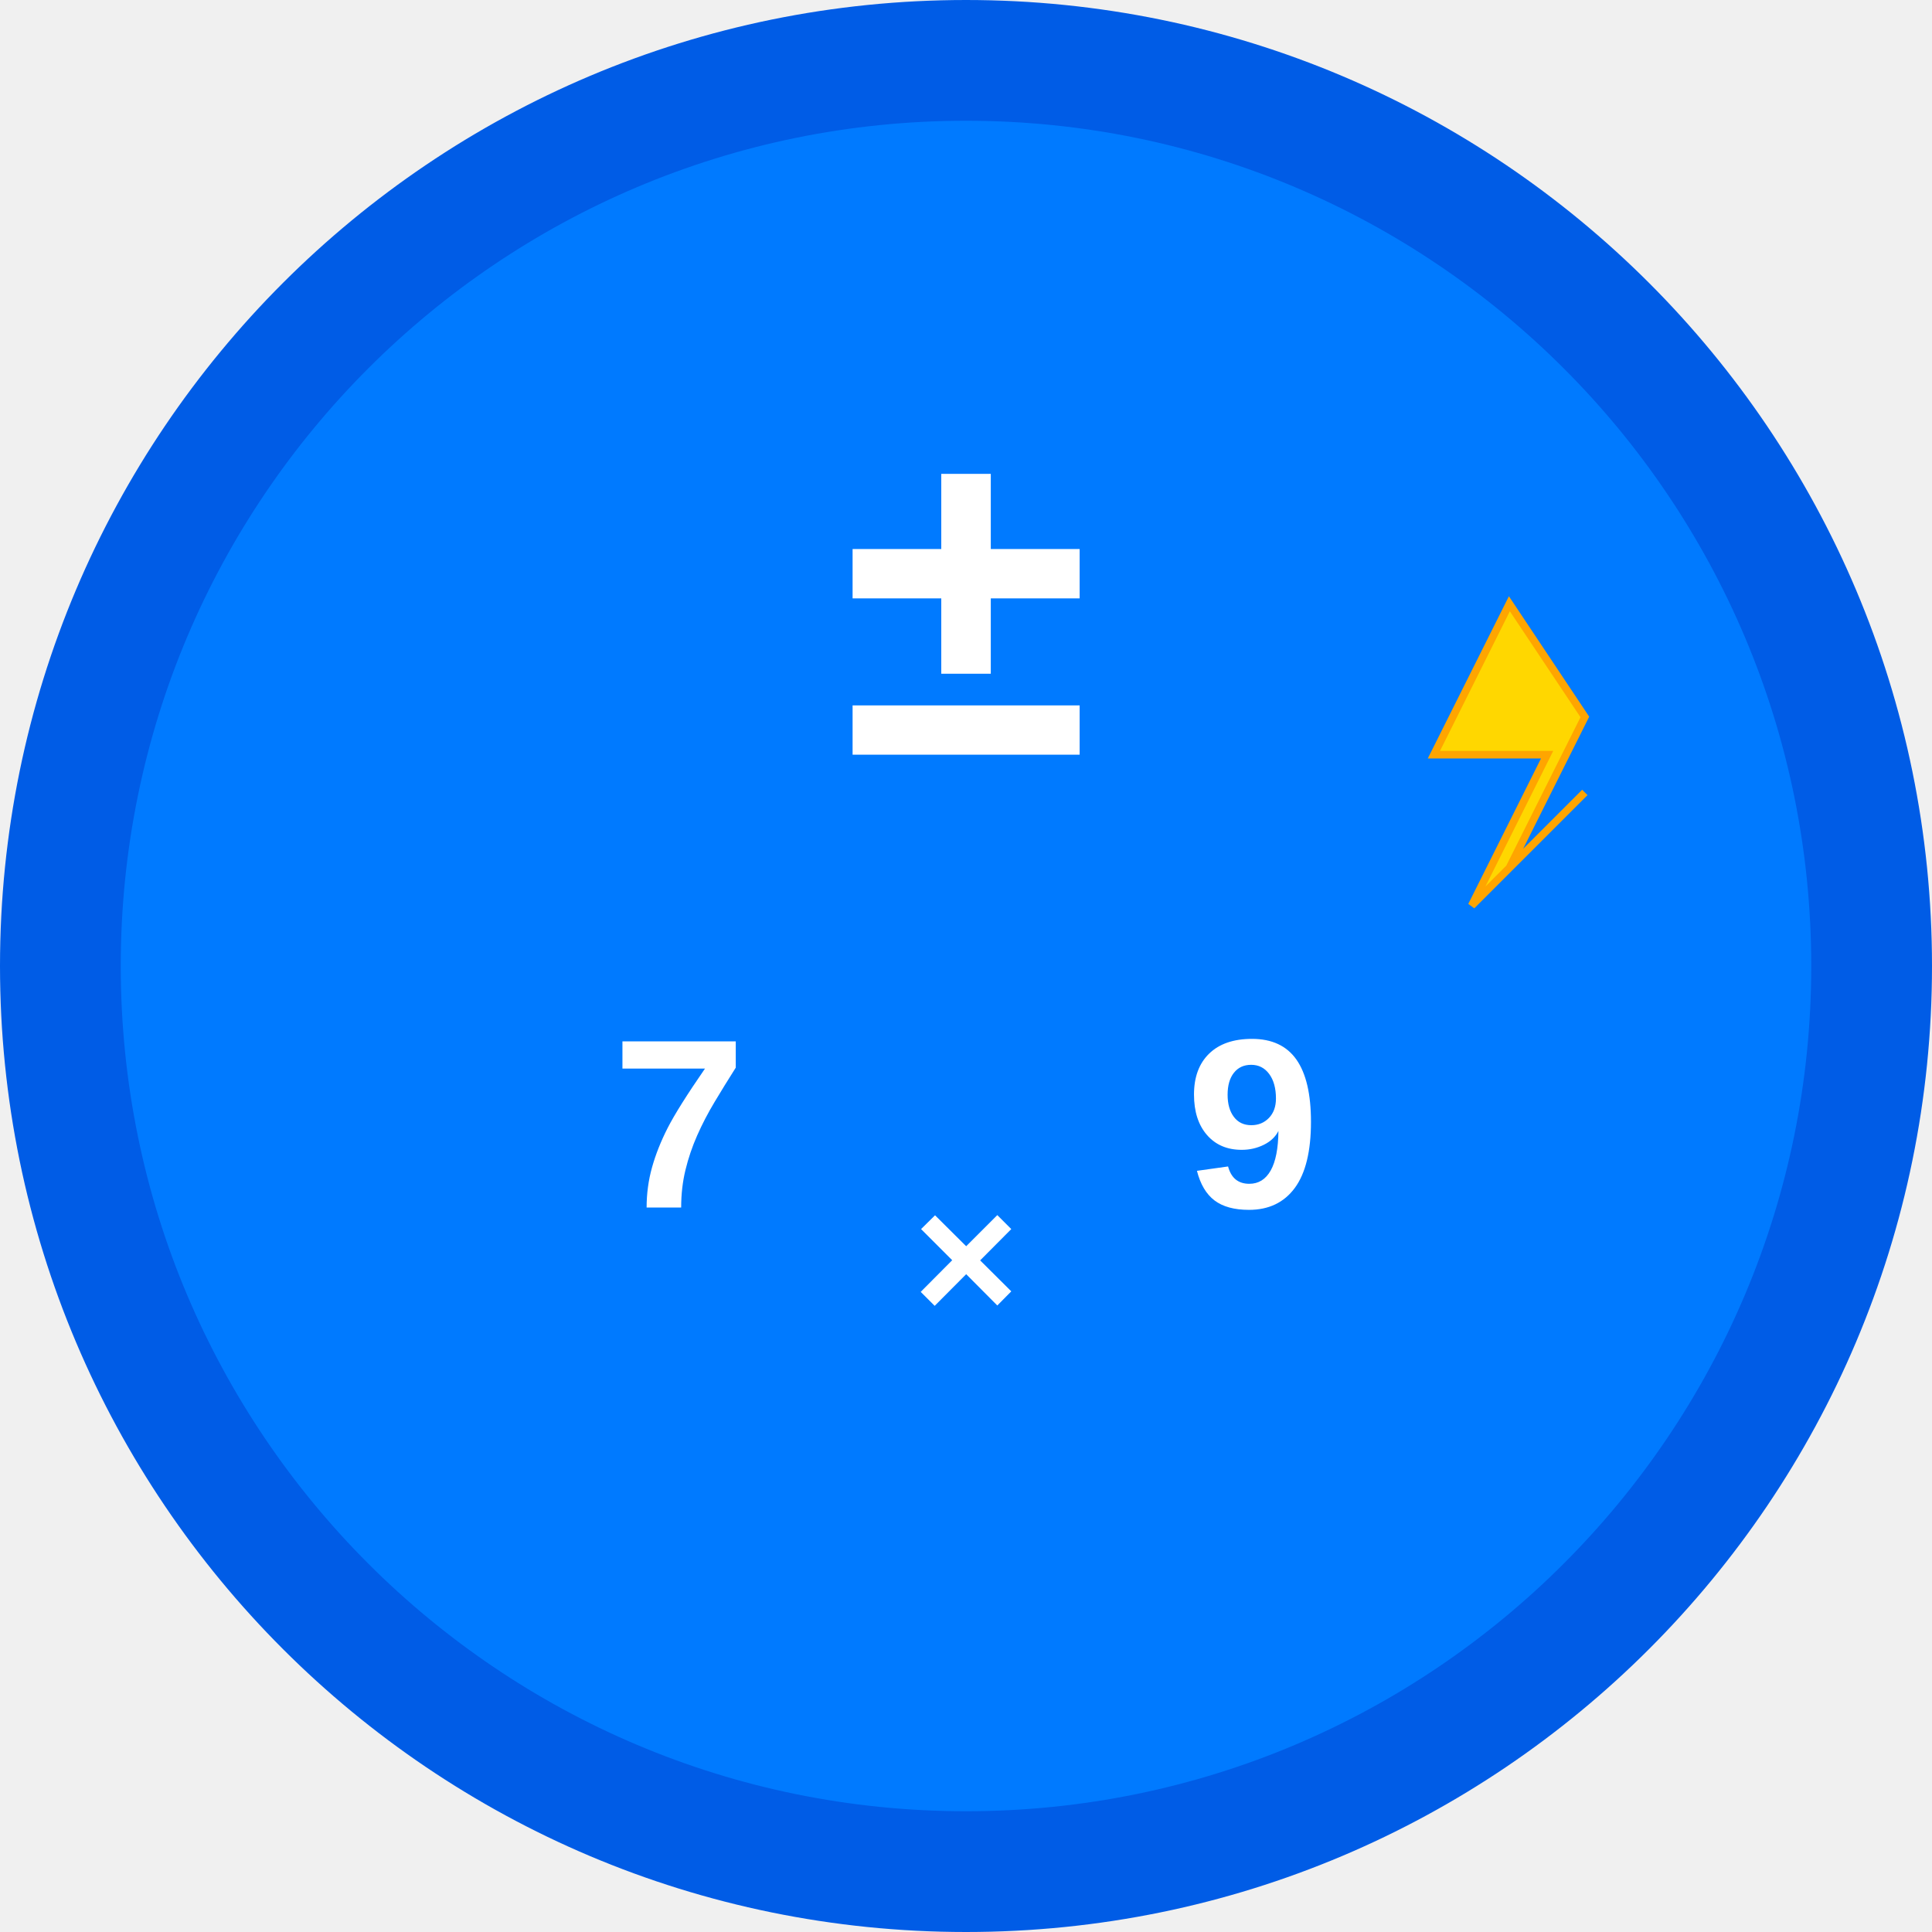
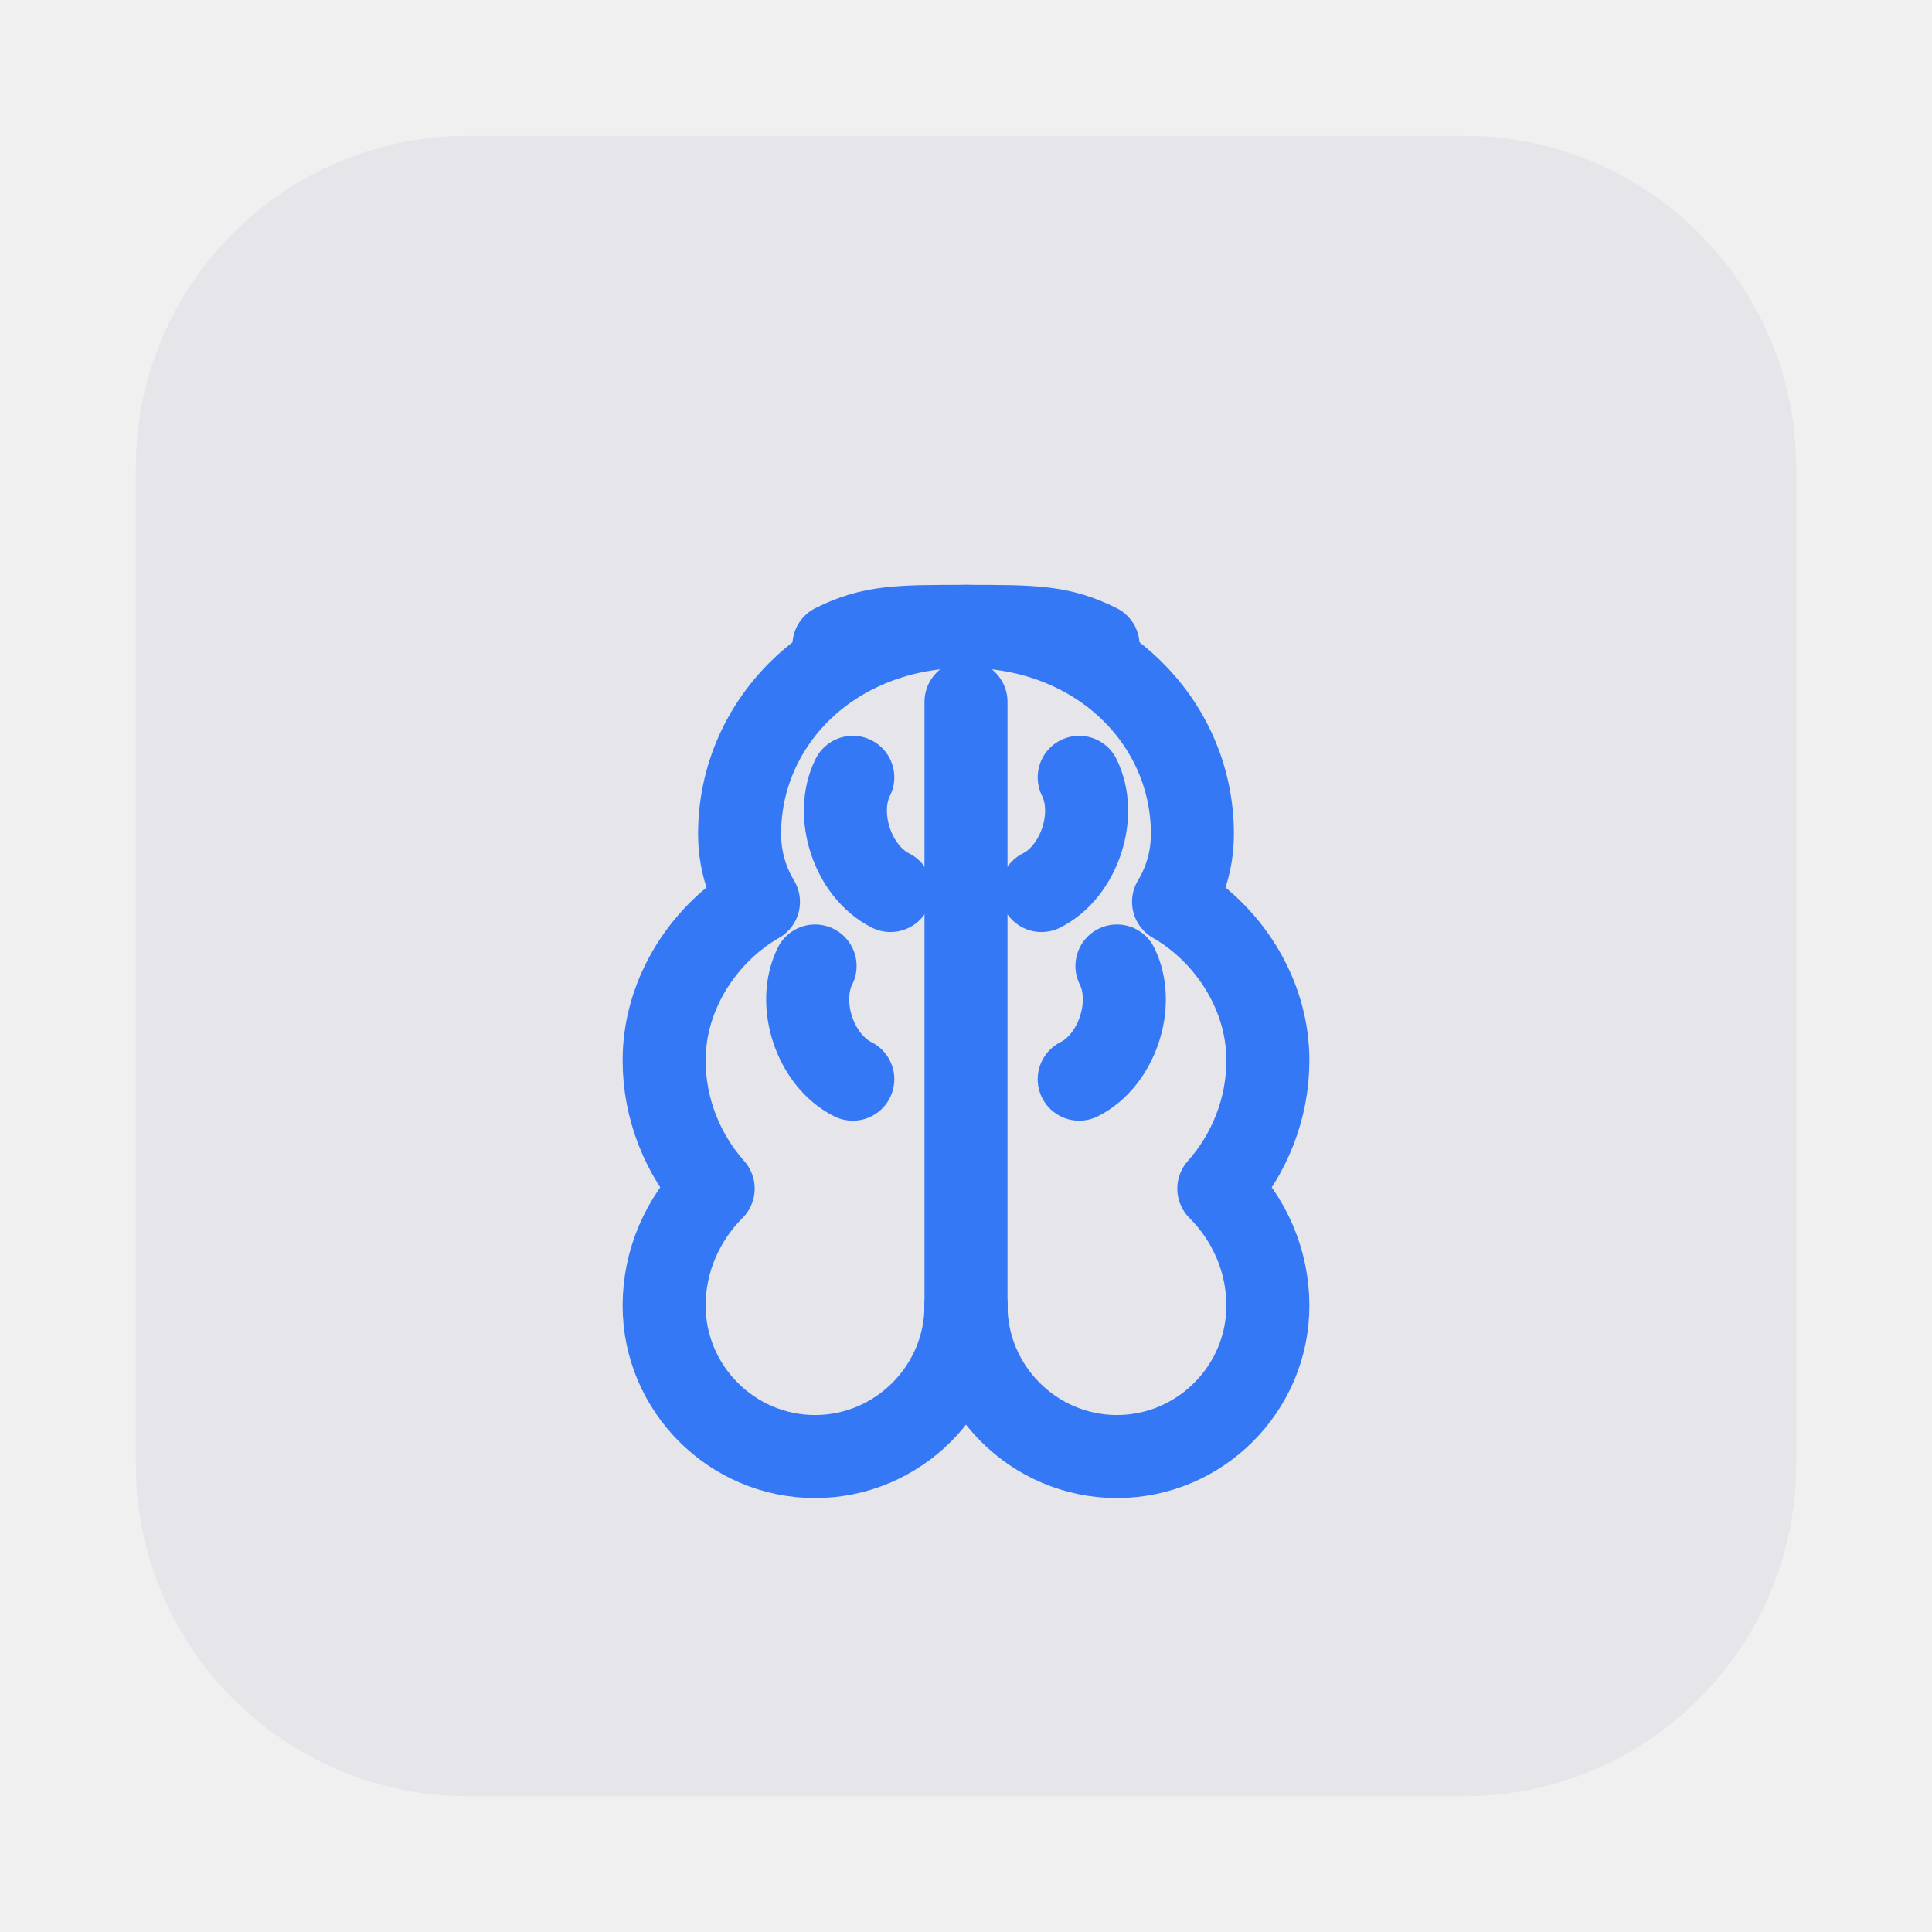
<svg xmlns="http://www.w3.org/2000/svg" width="512" height="512" viewBox="0 0 512 512">
-   <circle cx="256" cy="256" r="240" fill="#007AFF" stroke="#005CE6" stroke-width="32" />
-   <text x="256" y="200" font-family="Arial, sans-serif" font-size="120" font-weight="bold" text-anchor="middle" fill="white">±</text>
-   <text x="180" y="320" font-family="Arial, sans-serif" font-size="64" font-weight="bold" text-anchor="middle" fill="white">7</text>
-   <text x="256" y="350" font-family="Arial, sans-serif" font-size="48" font-weight="bold" text-anchor="middle" fill="white">×</text>
-   <text x="332" y="320" font-family="Arial, sans-serif" font-size="64" font-weight="bold" text-anchor="middle" fill="white">9</text>
-   <path d="M400 160 L380 200 L410 200 L390 240 L420 210 L400 230 L420 190 Z" fill="#FFD700" stroke="#FFA500" stroke-width="2" />
+   <rect x="36" y="36" width="440" height="440" rx="88" ry="88" fill="#E5E5EA" />
+   <g transform="translate(256, 256) scale(10, 10) translate(-12, -12)" fill="none" stroke="#3478F6" stroke-width="2.2" stroke-linecap="round" stroke-linejoin="round">
+     <path d="M12 3C8.5 3 6 5.5 6 8.5C6 9.2 6.2 9.8 6.5 10.3C5.1 11.1 4 12.7 4 14.5C4 15.8 4.5 17 5.3 17.9C4.5 18.7 4 19.8 4 21C4 23.2 5.8 25 8 25C10.2 25 12 23.2 12 21" />
+     <path d="M12 3C15.5 3 18 5.5 18 8.5C18 9.2 17.8 9.8 17.5 10.3C18.9 11.1 20 12.7 20 14.5C20 15.8 19.5 17 18.7 17.9C19.5 18.7 20 19.8 20 21C20 23.2 18.2 25 16 25C13.8 25 12 23.2 12 21" />
+     <path d="M8.5 3.5C9.5 3 10.2 3 12 3C13.8 3 14.5 3 15.5 3.5" />
+     <path d="M12 5L12 21" />
+     <path d="M9 7C8.5 8 9 9.5 10 10" />
+     <path d="M15 7C15.5 8 15 9.5 14 10" />
+     <path d="M8 12C7.5 13 8 14.5 9 15" />
+     <path d="M16 12C16.5 13 16 14.5 15 15" />
+   </g>
</svg>
